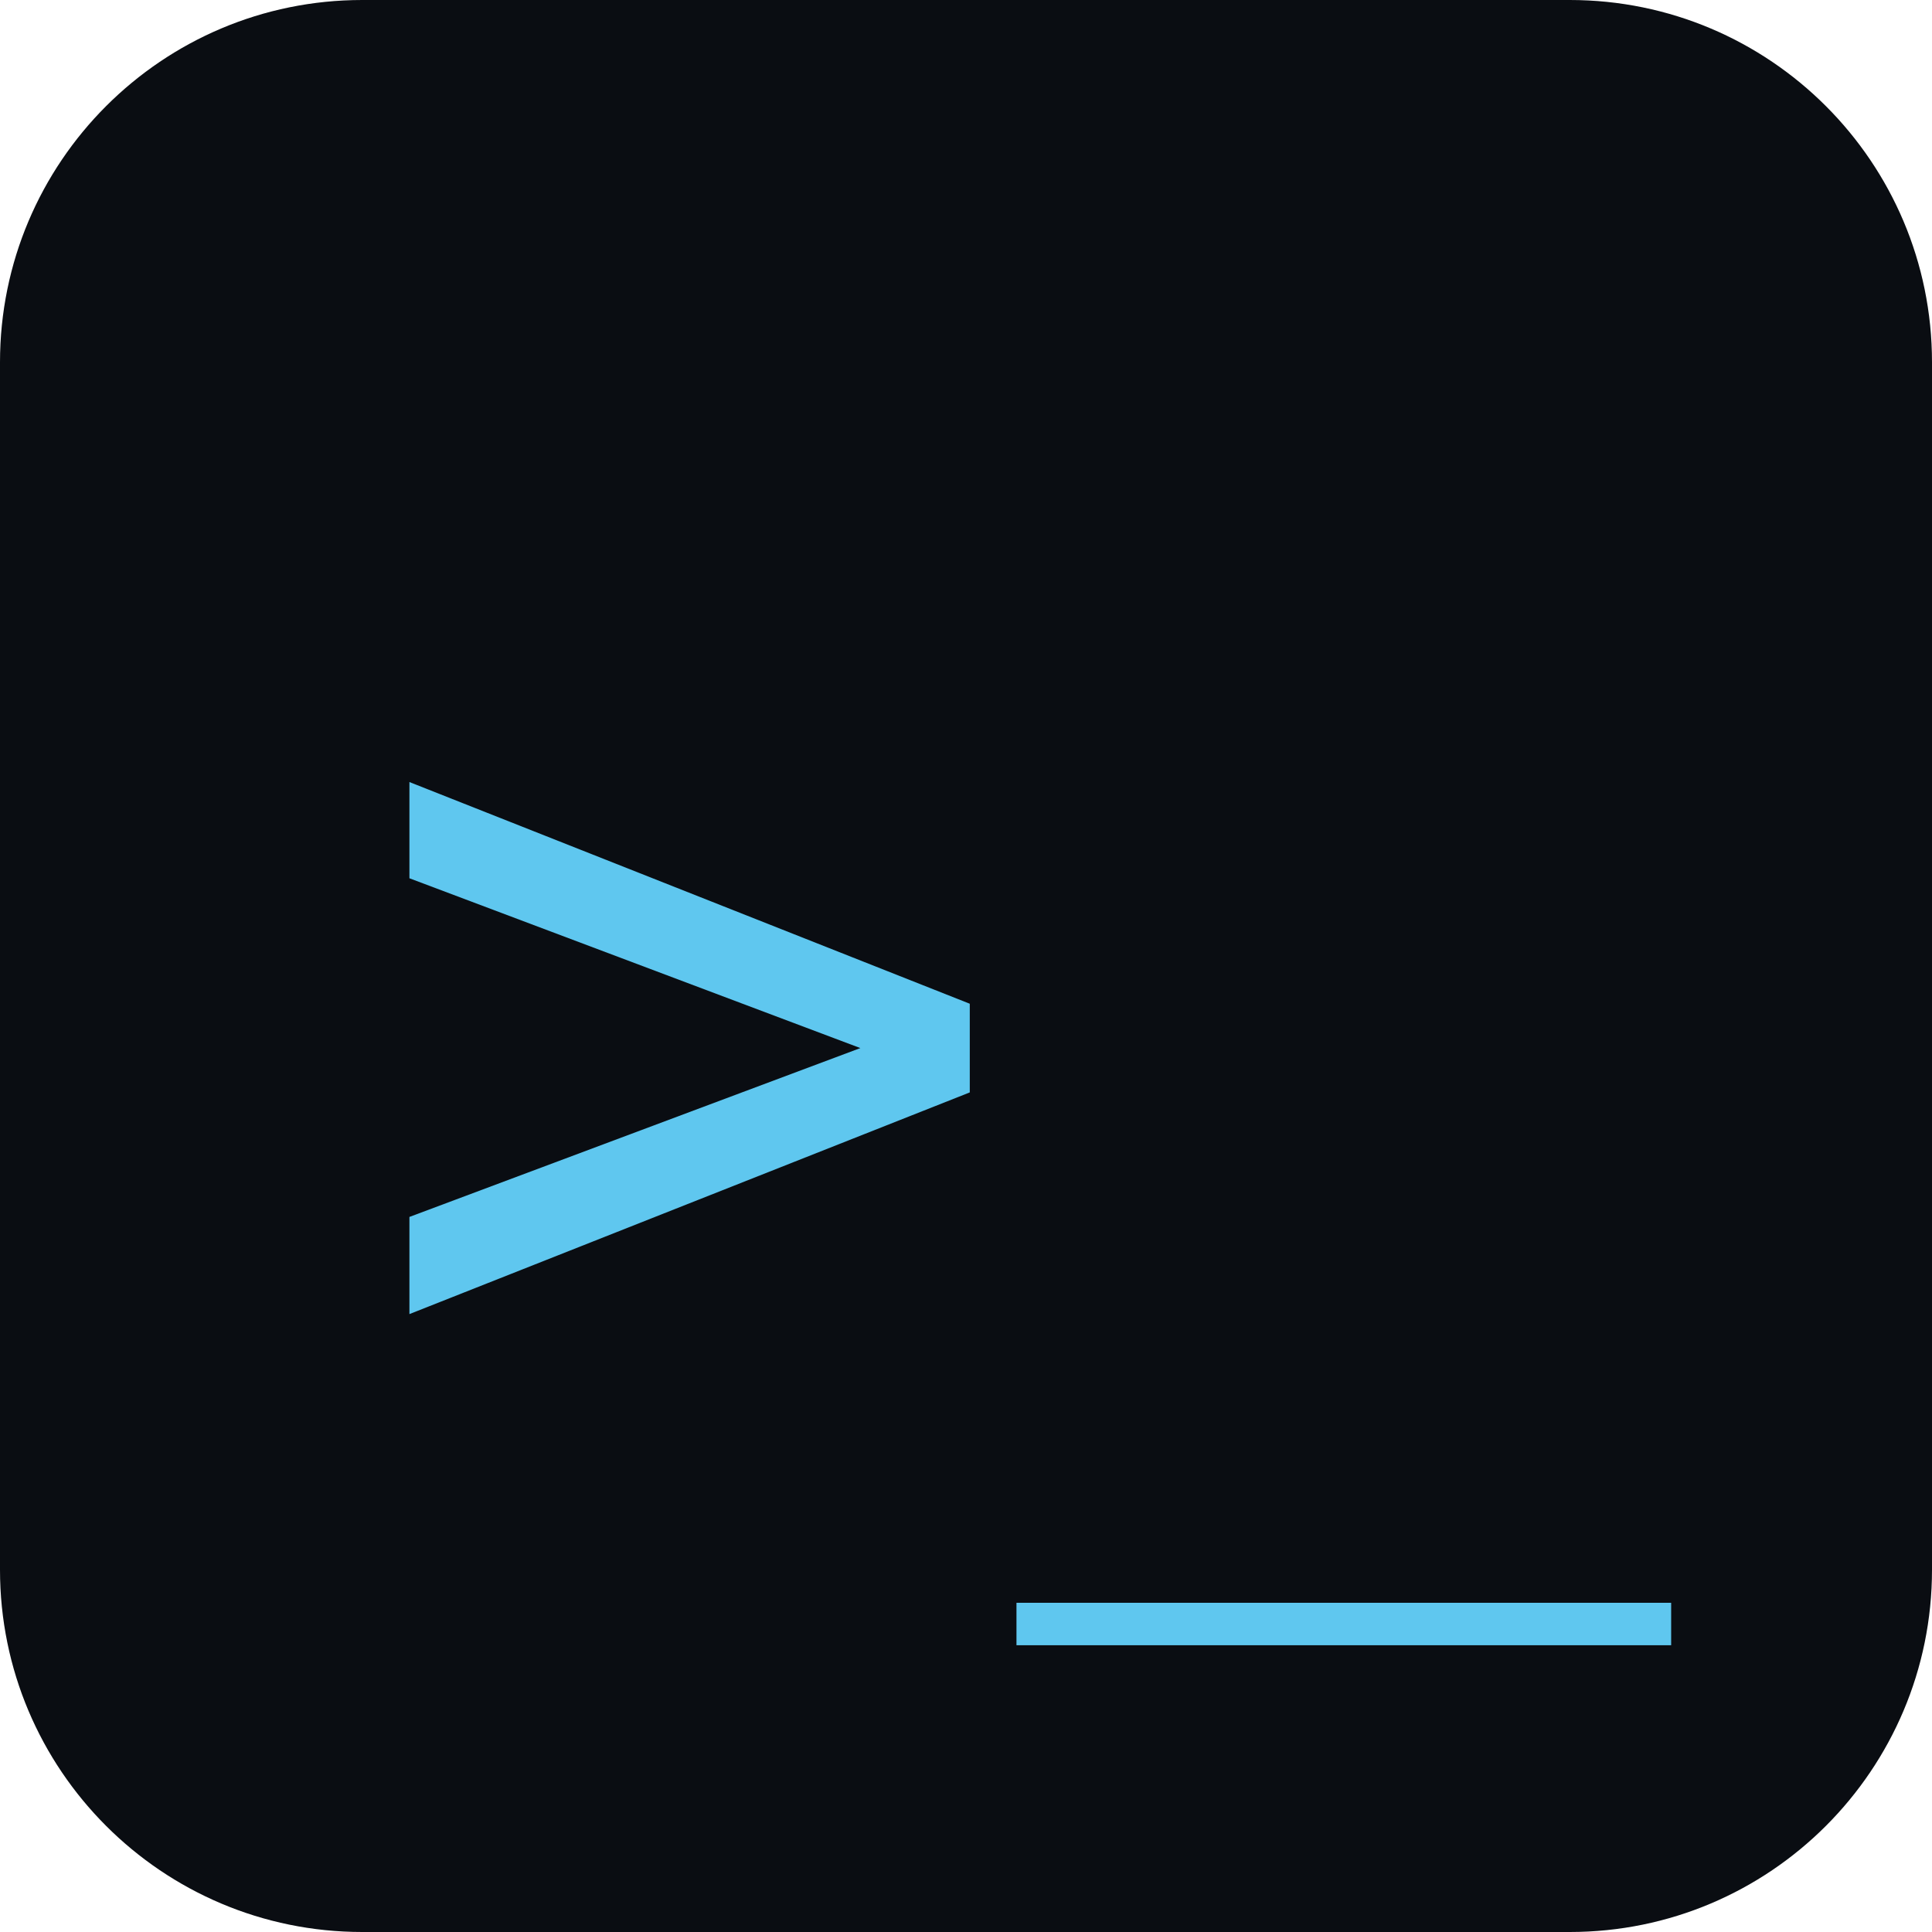
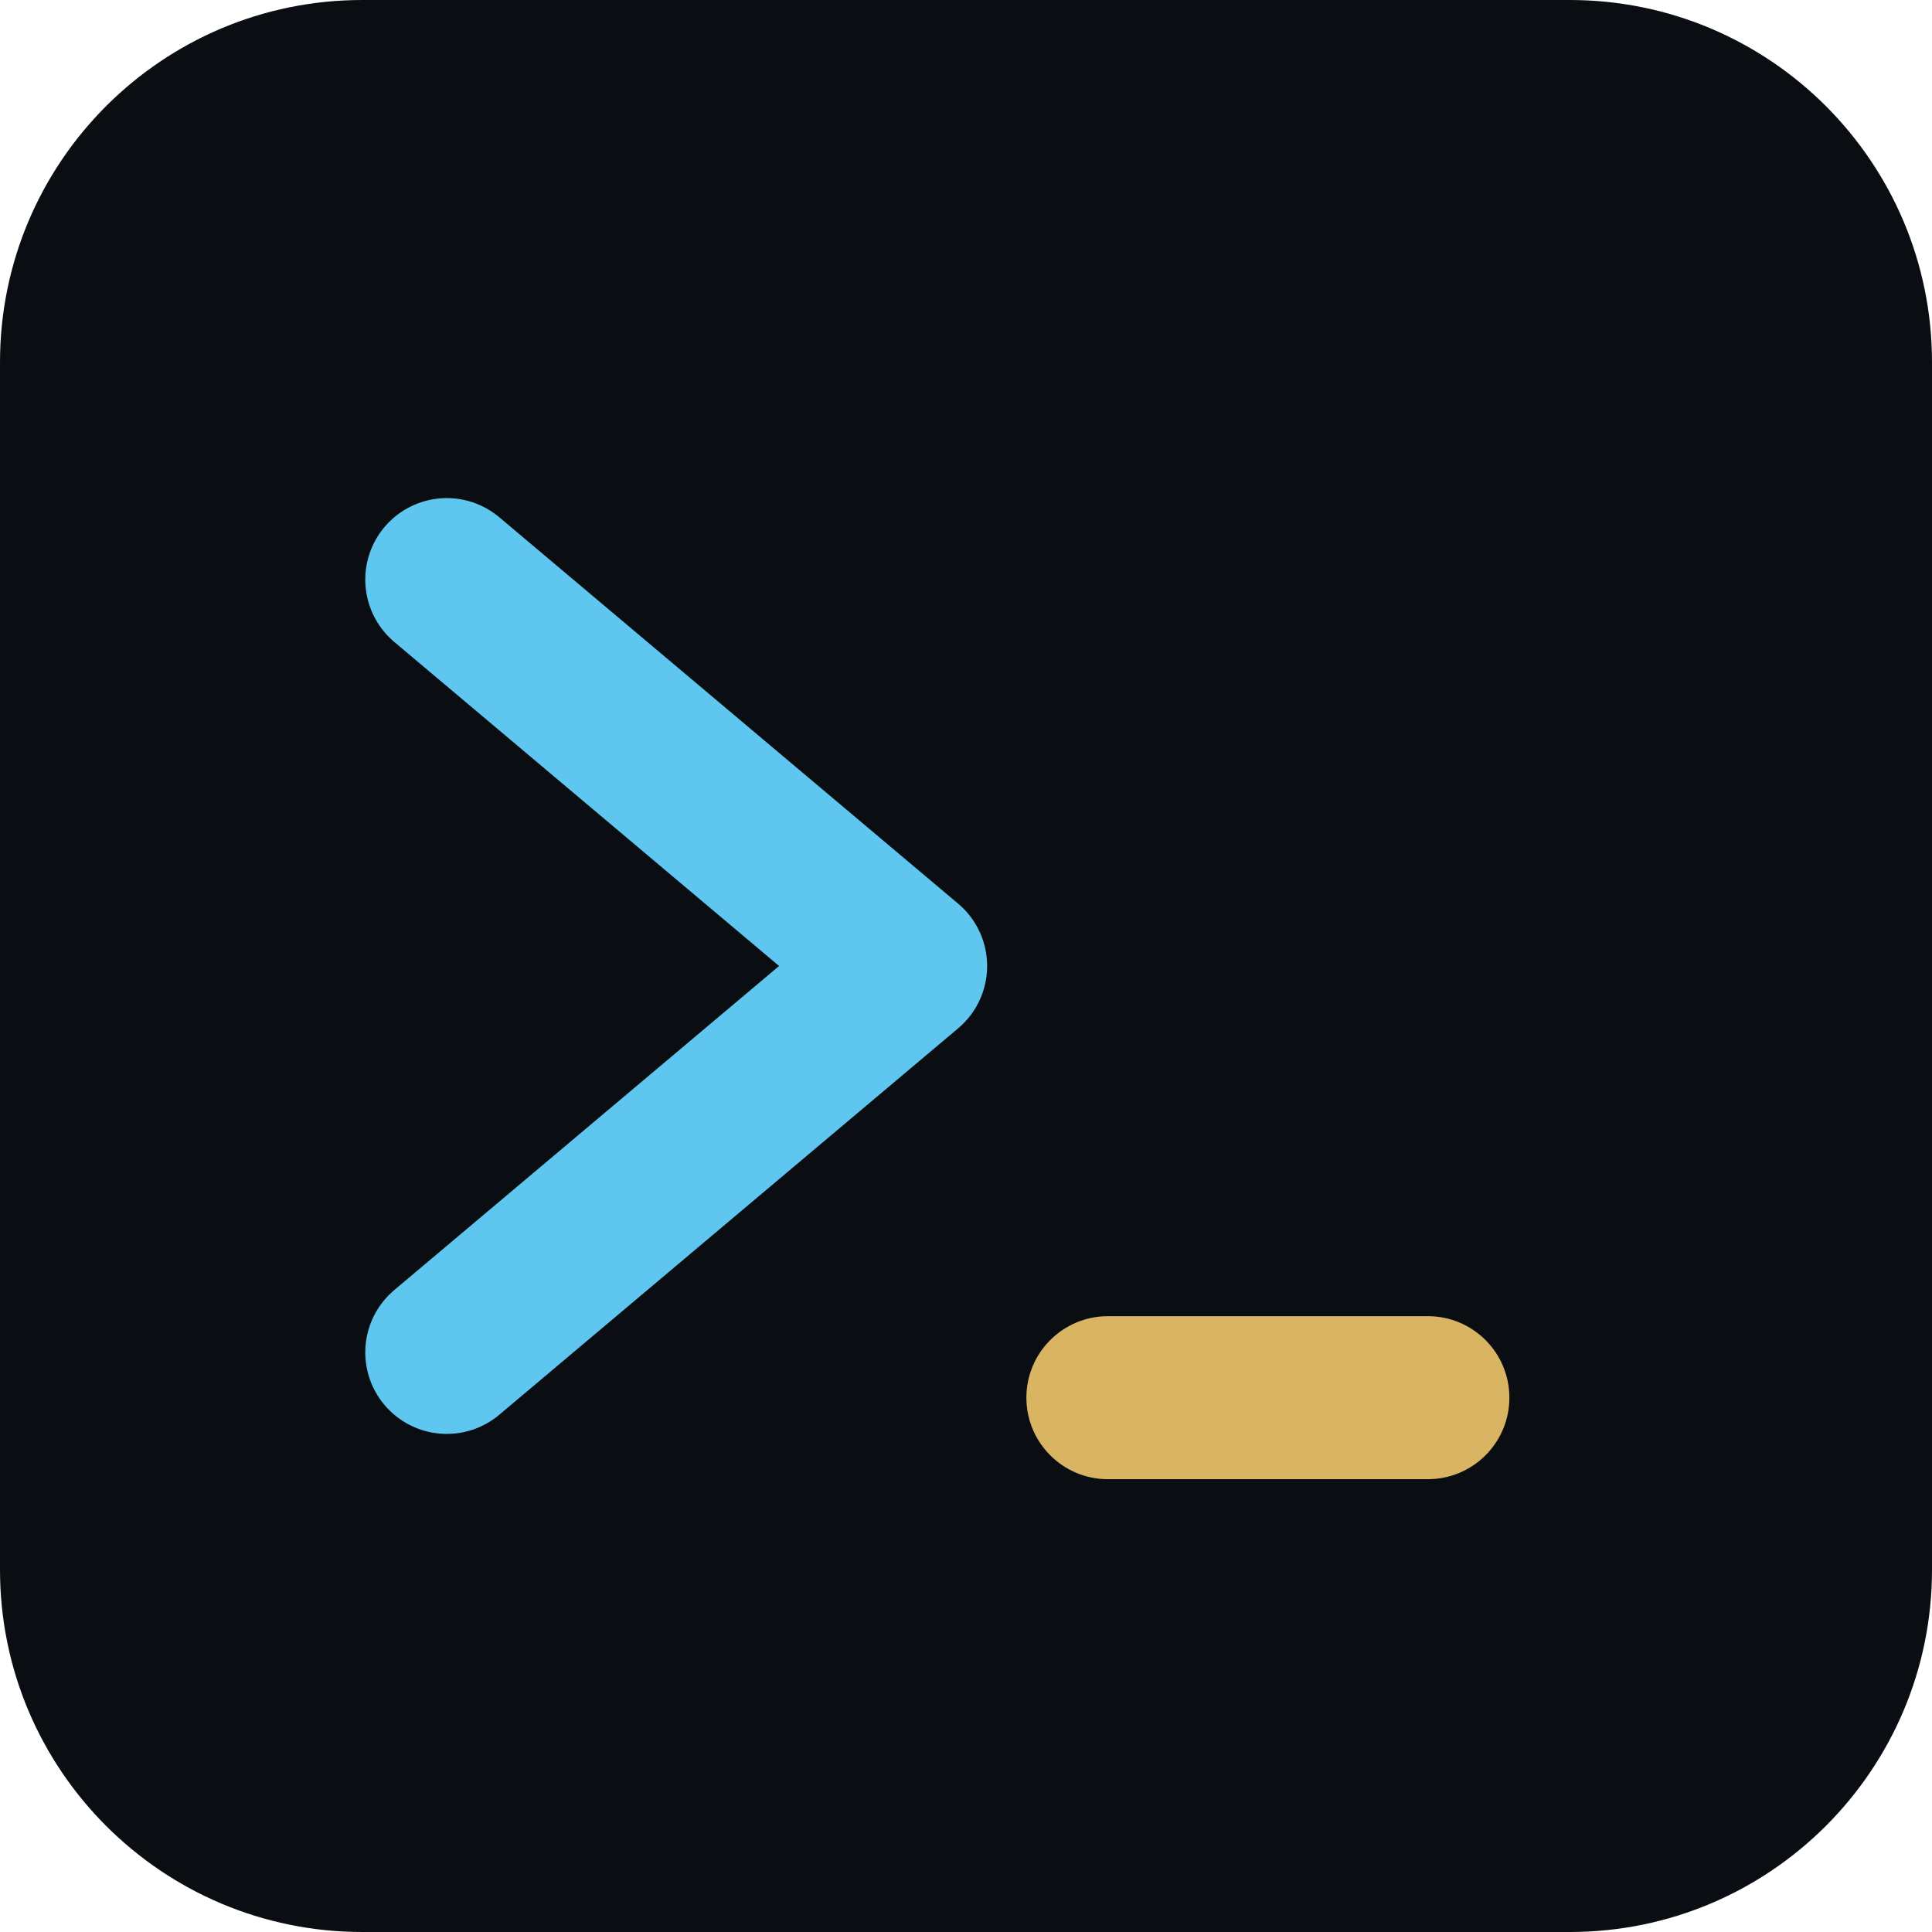
<svg xmlns="http://www.w3.org/2000/svg" viewBox="0 0 32 32">
  <rect width="32" height="32" rx="6" fill="#0a0d12" />
-   <text x="6" y="23" font-family="ui-monospace, SFMono-Regular, Menlo, Consolas, monospace" font-size="18" fill="#5fc7ef">&gt;_</text>
+   <path d="M7.4 9.6 15 16l-7.6 6.4" fill="none" stroke="#5fc7ef" stroke-width="2.7" stroke-linecap="round" stroke-linejoin="round" />
+   <rect x="17" y="21.8" width="8" height="2.7" rx="1.35" fill="#d8b463" />
</svg>
